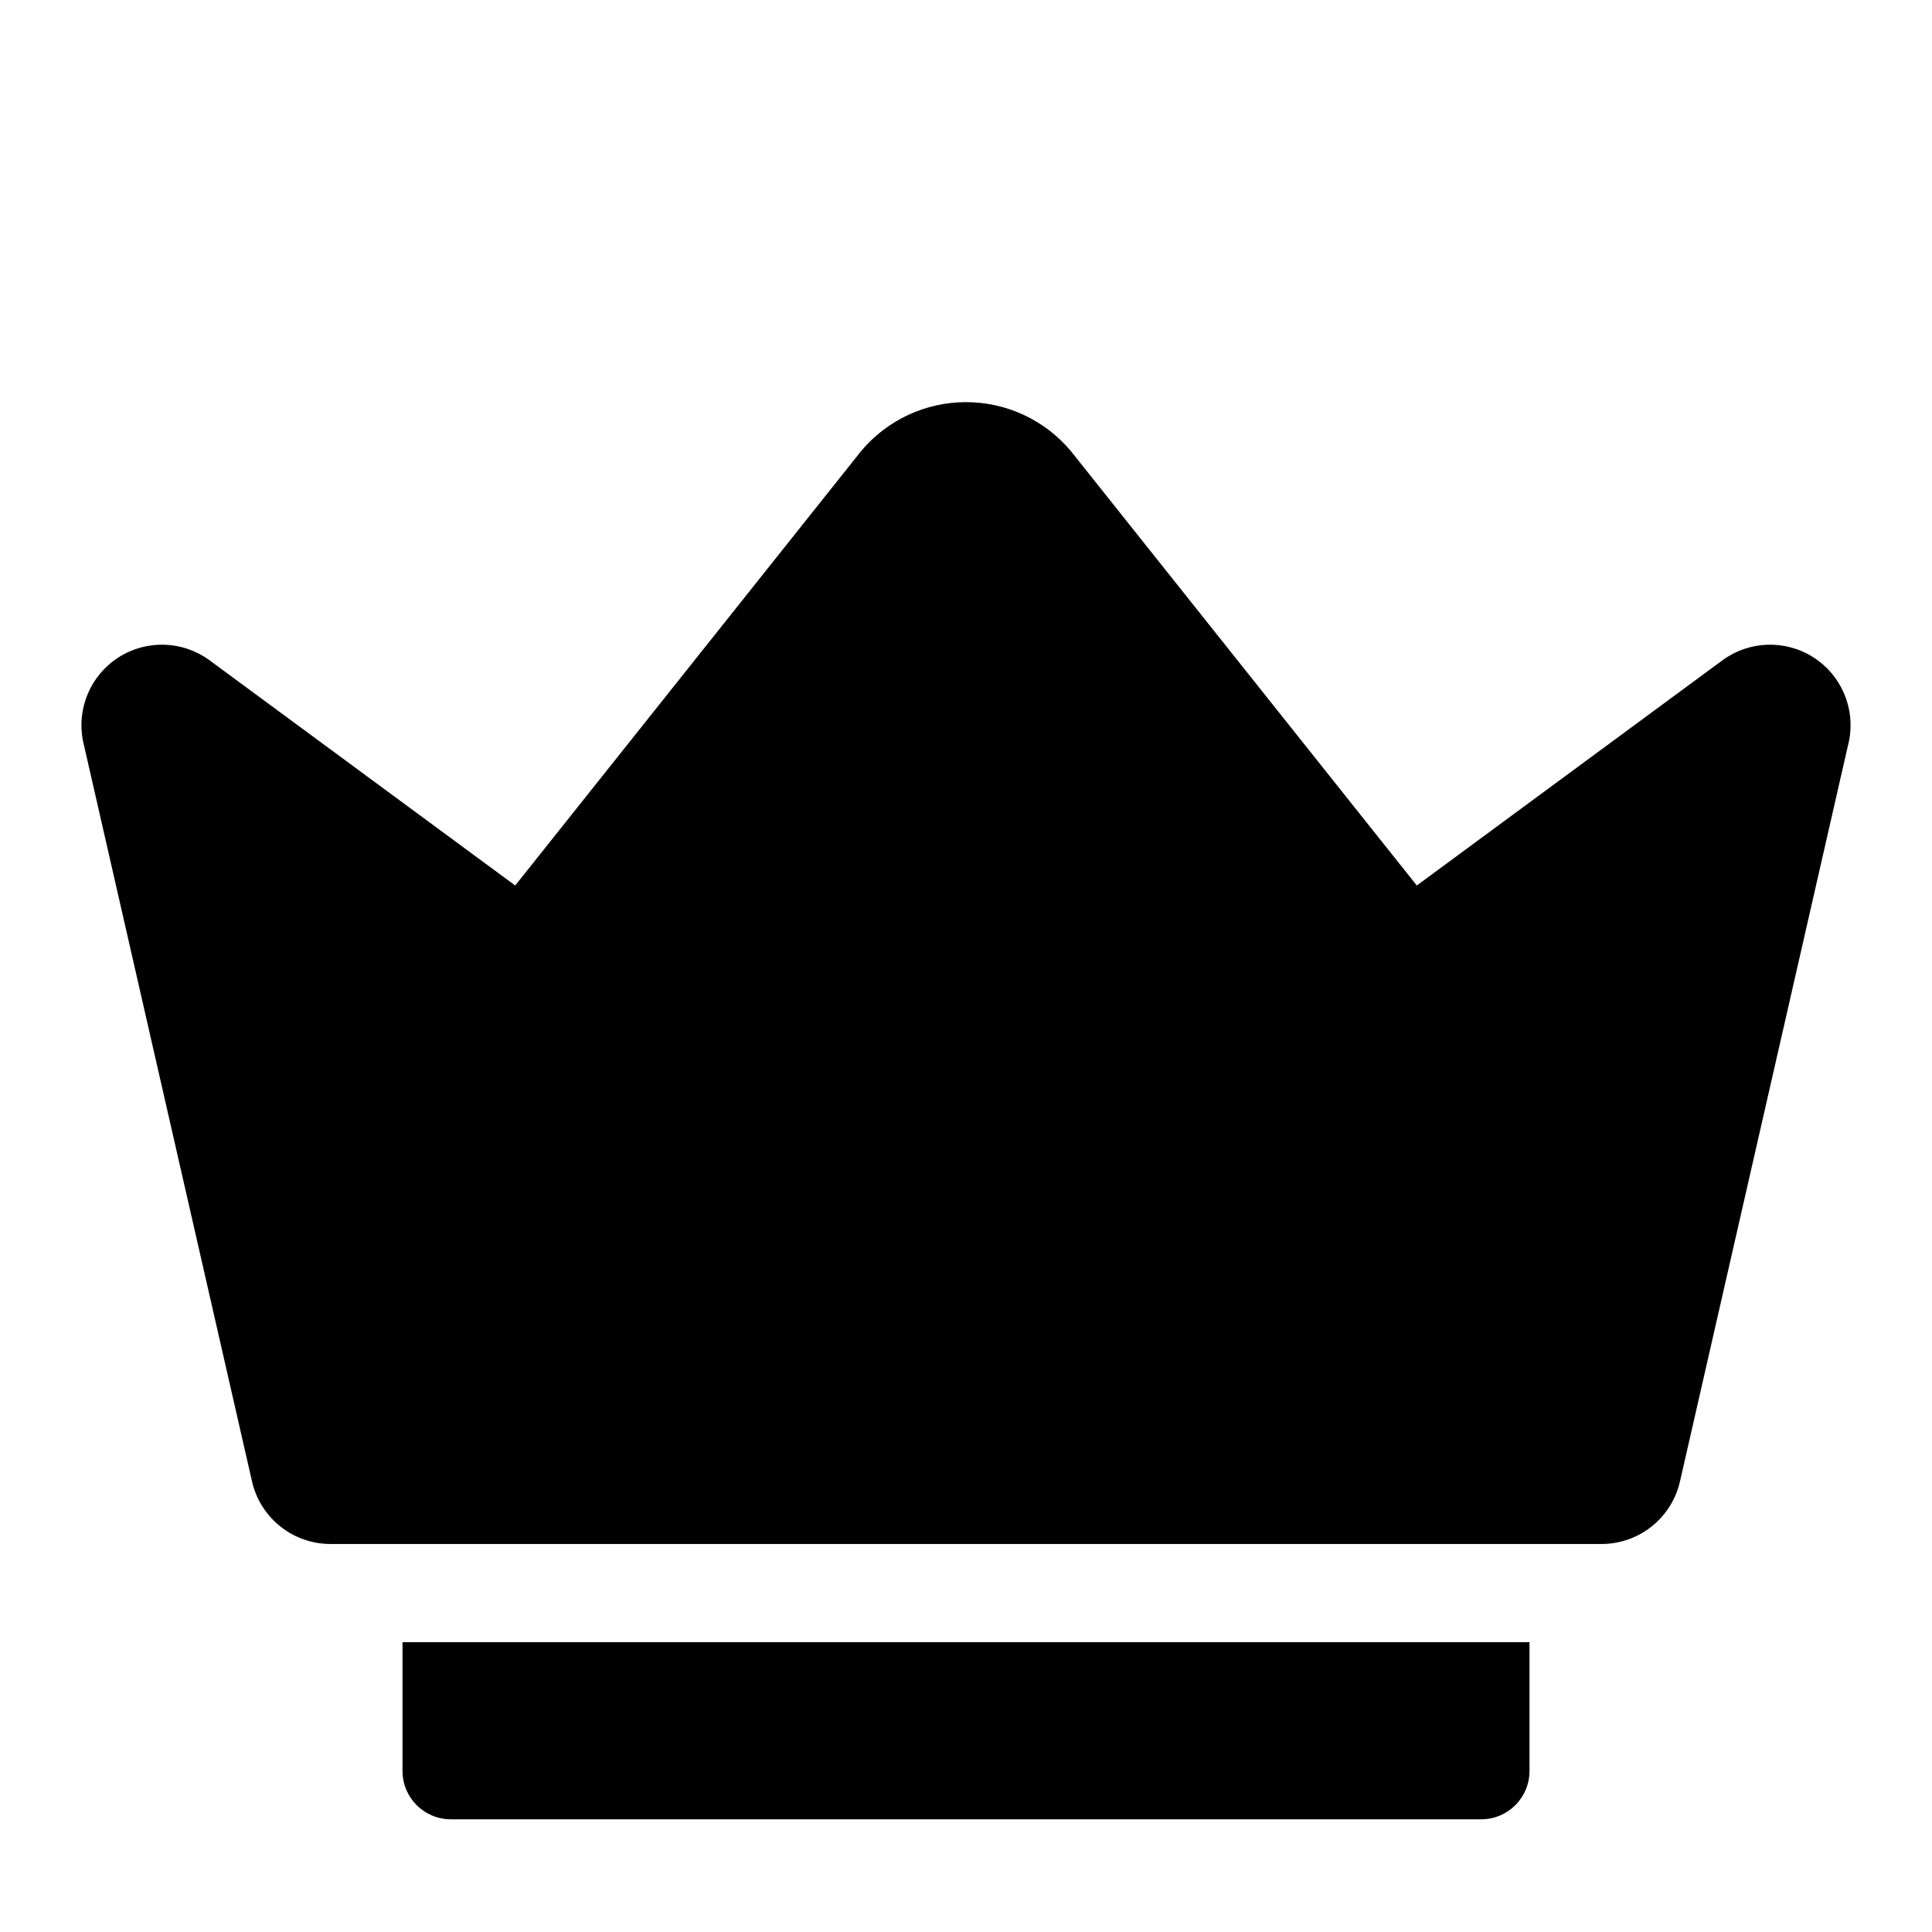
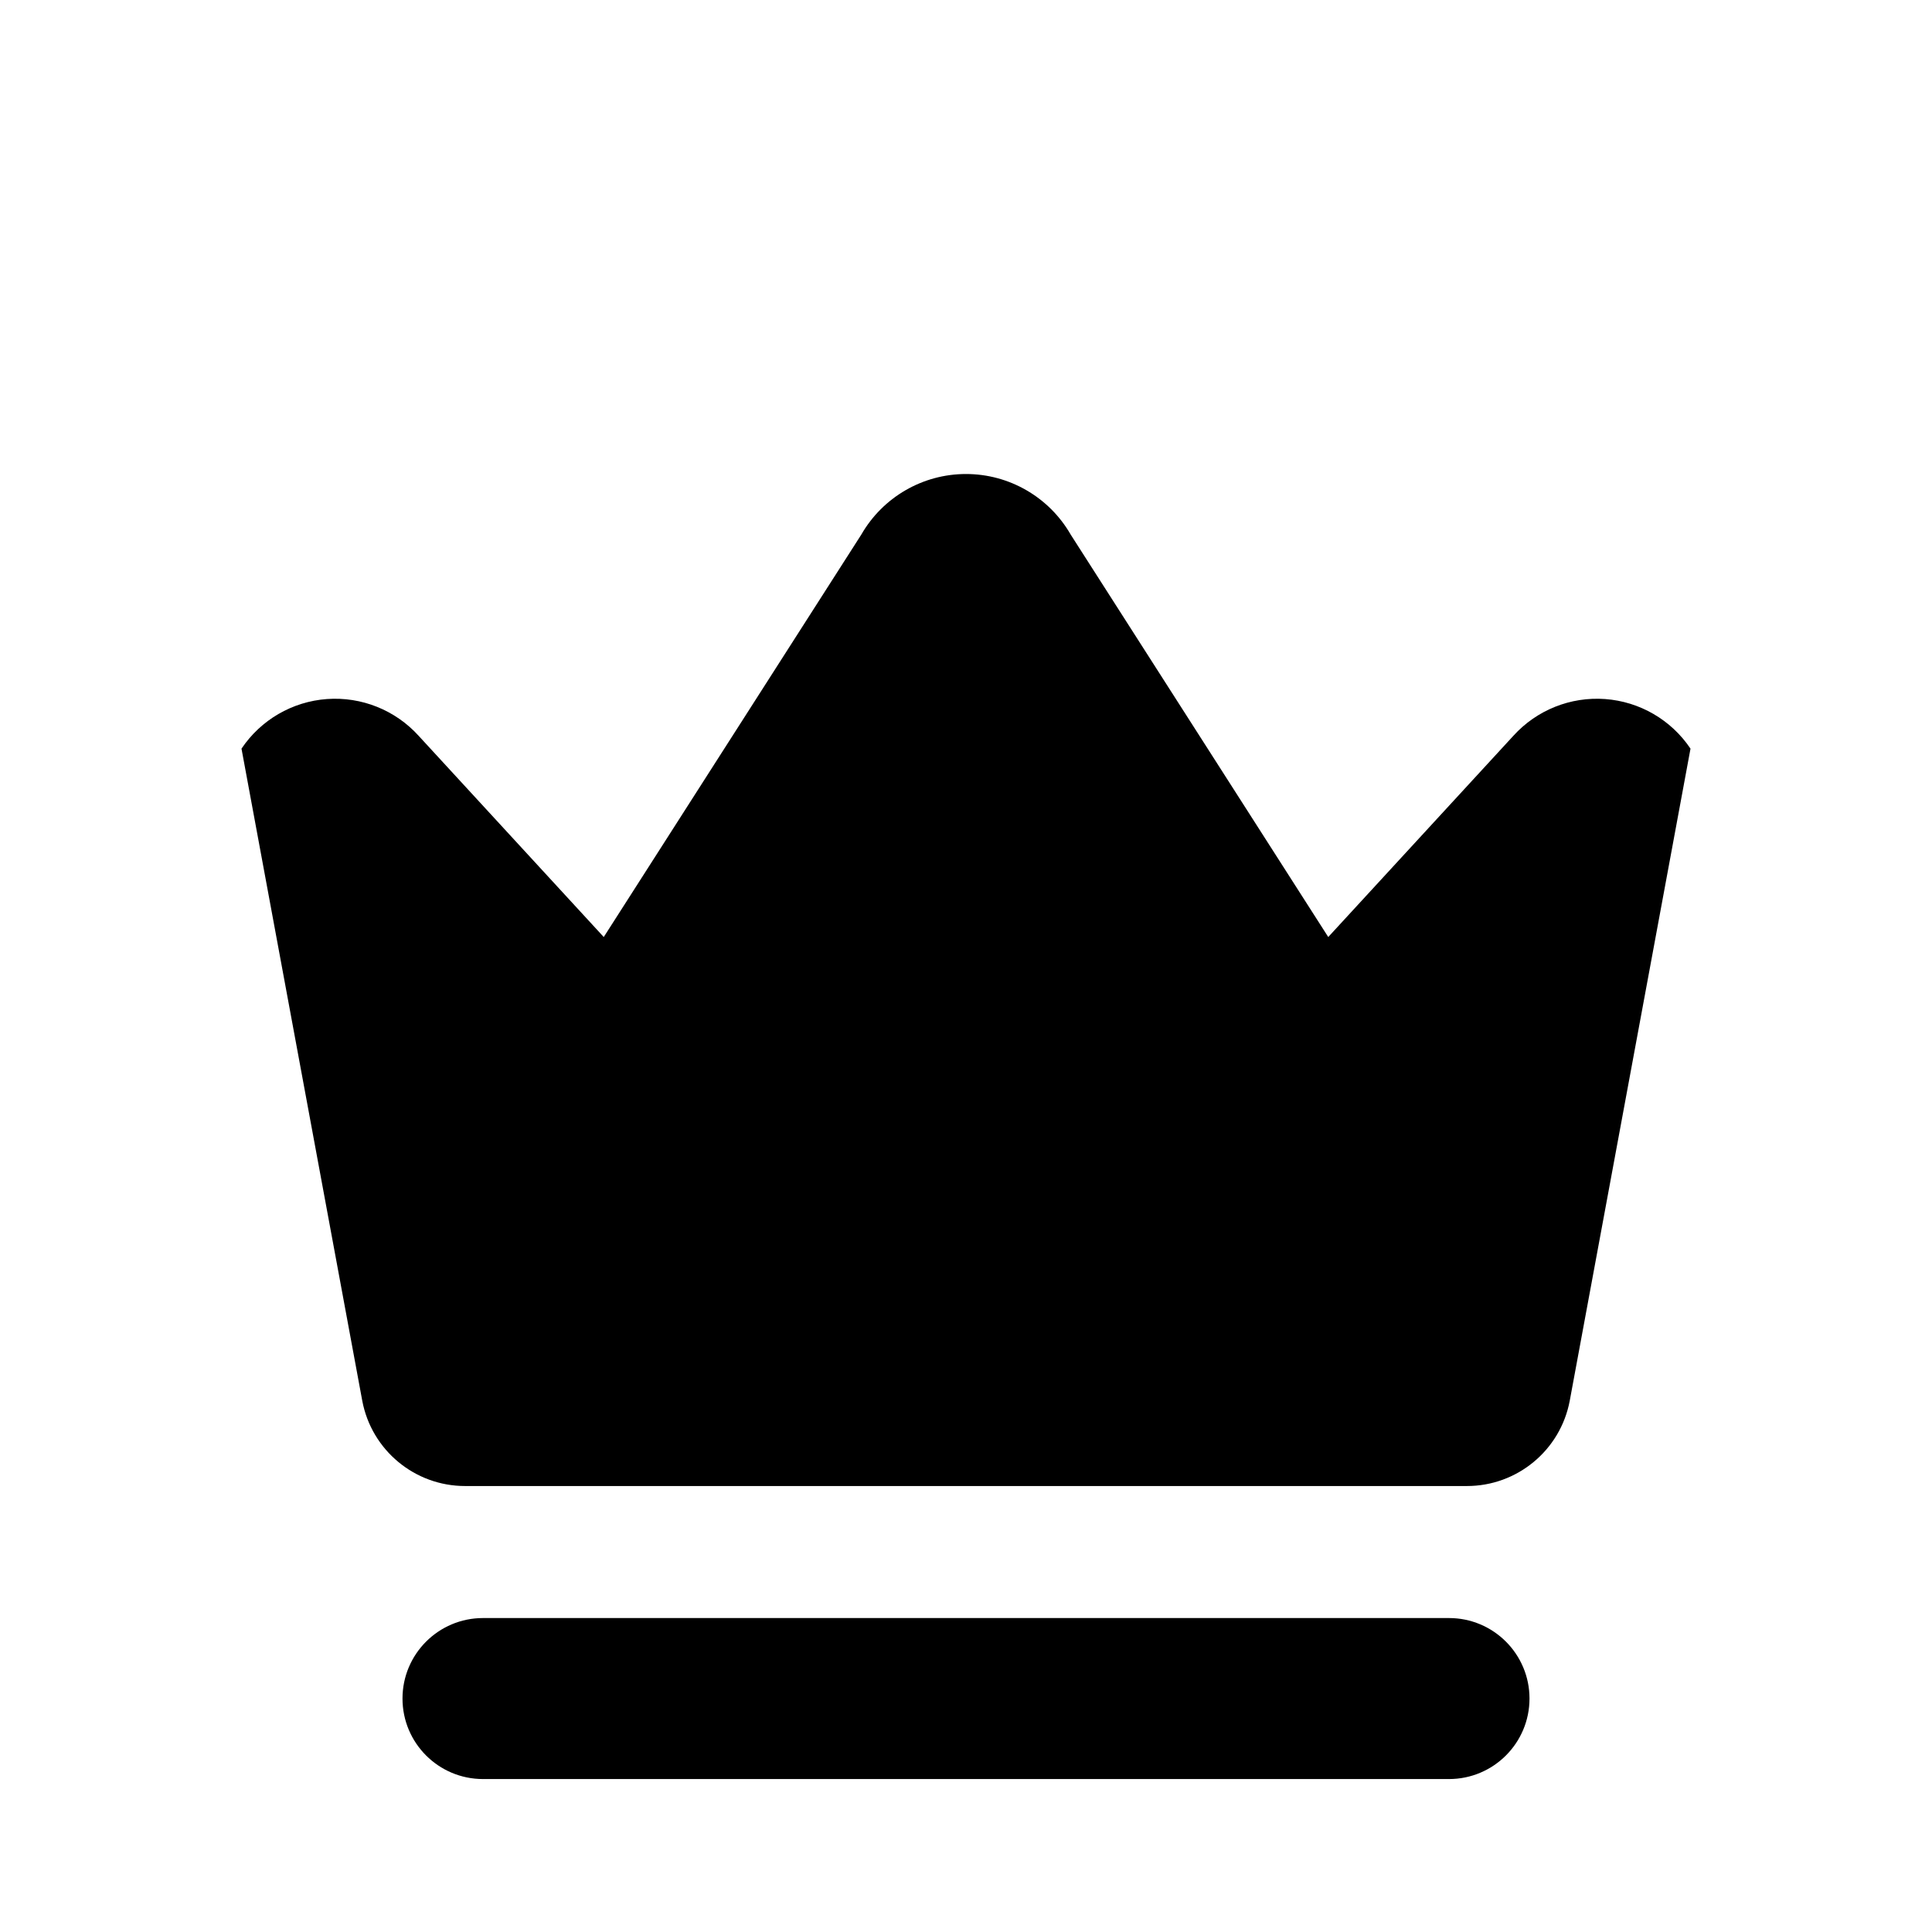
<svg xmlns="http://www.w3.org/2000/svg" viewBox="0 0 24 24">
-   <path d="M2.6 8.2 6.4 11l4.3-5.4a1.7 1.7 0 0 1 2.6 0L17.6 11l3.8-2.8a1 1 0 0 1 1.57 1l-2.1 9.2a1 1 0 0 1-.98.78H4.11a1 1 0 0 1-.98-.78L1.03 9.2a1 1 0 0 1 1.57-1zM5 20.4h14v1.6a.6.6 0 0 1-.6.6H5.6a.6.6 0 0 1-.6-.6v-1.6z" />
+   <path d="M3 9.3a1.4 1.4 0 0 1 2.2-.16l2.3 2.5 3.2-5a1.5 1.5 0 0 1 2.6 0l3.2 5 2.3-2.5A1.4 1.4 0 0 1 21 9.3l-1.5 8.1a1.3 1.3 0 0 1-1.28 1.06H5.78A1.3 1.3 0 0 1 4.5 17.4L3 9.3zM6 20.1h12a1 1 0 0 1 1 1 1 1 0 0 1-1 1H6a1 1 0 0 1-1-1 1 1 0 0 1 1-1z" />
</svg>
